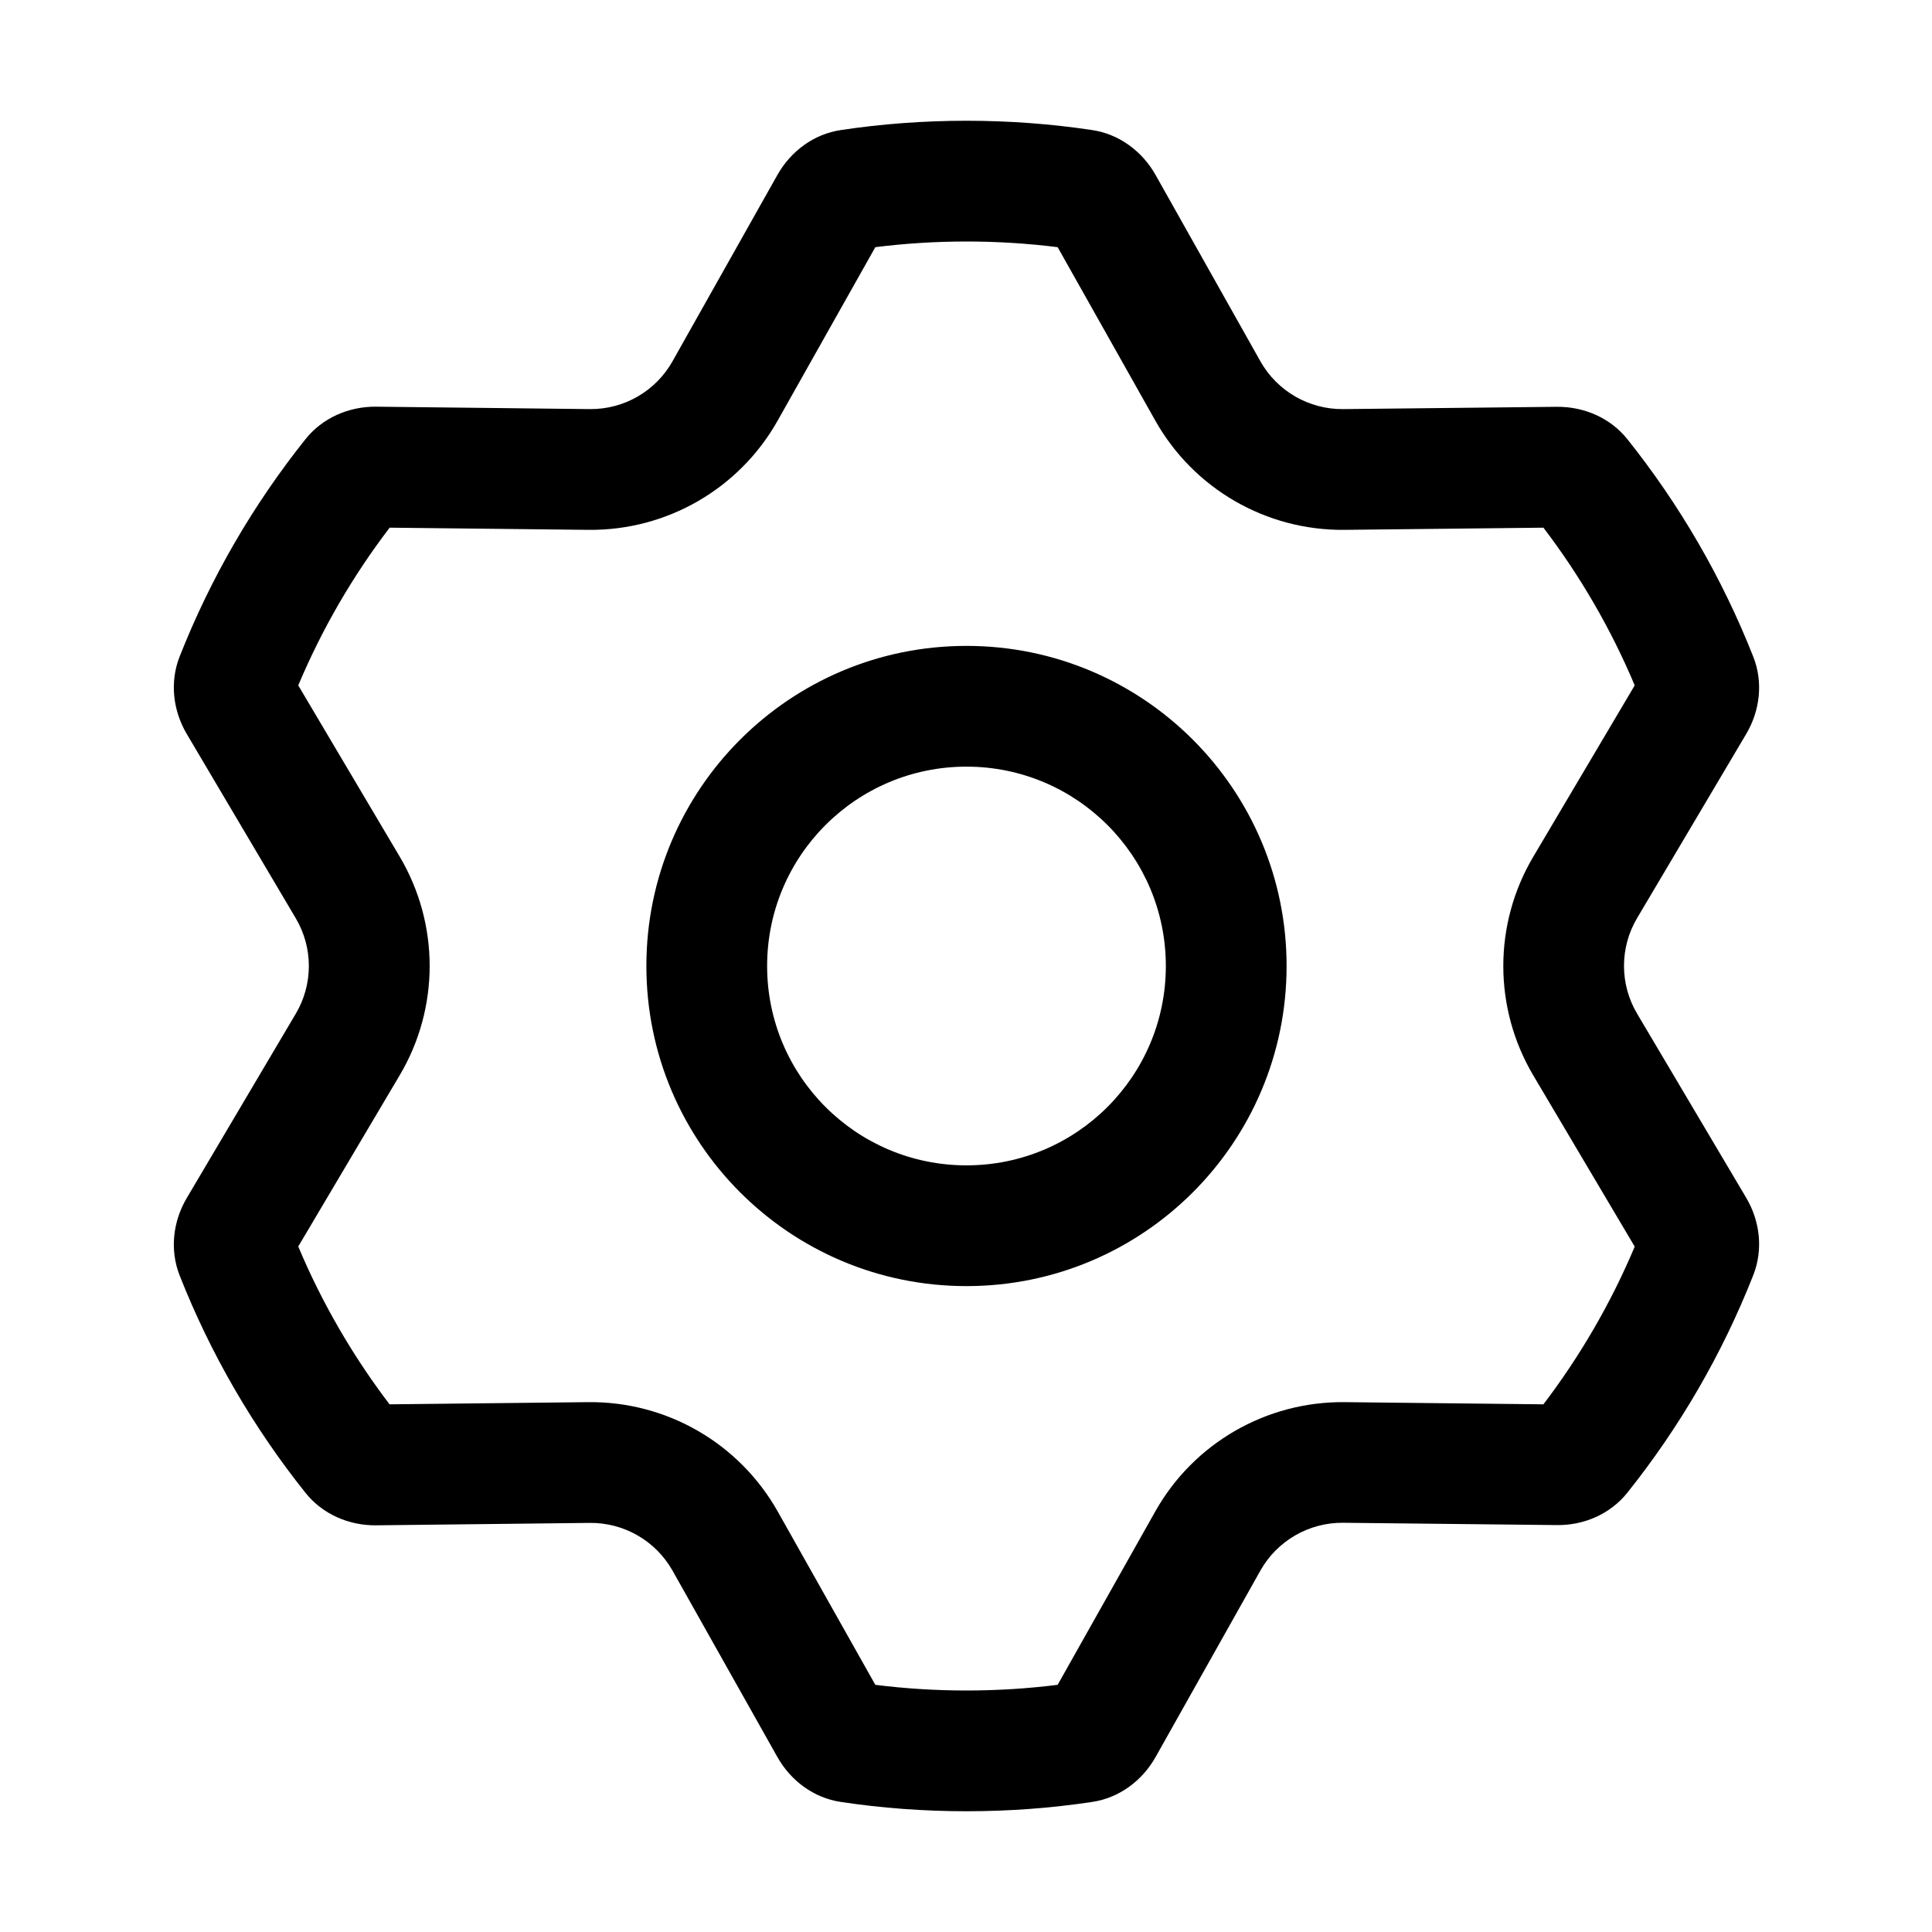
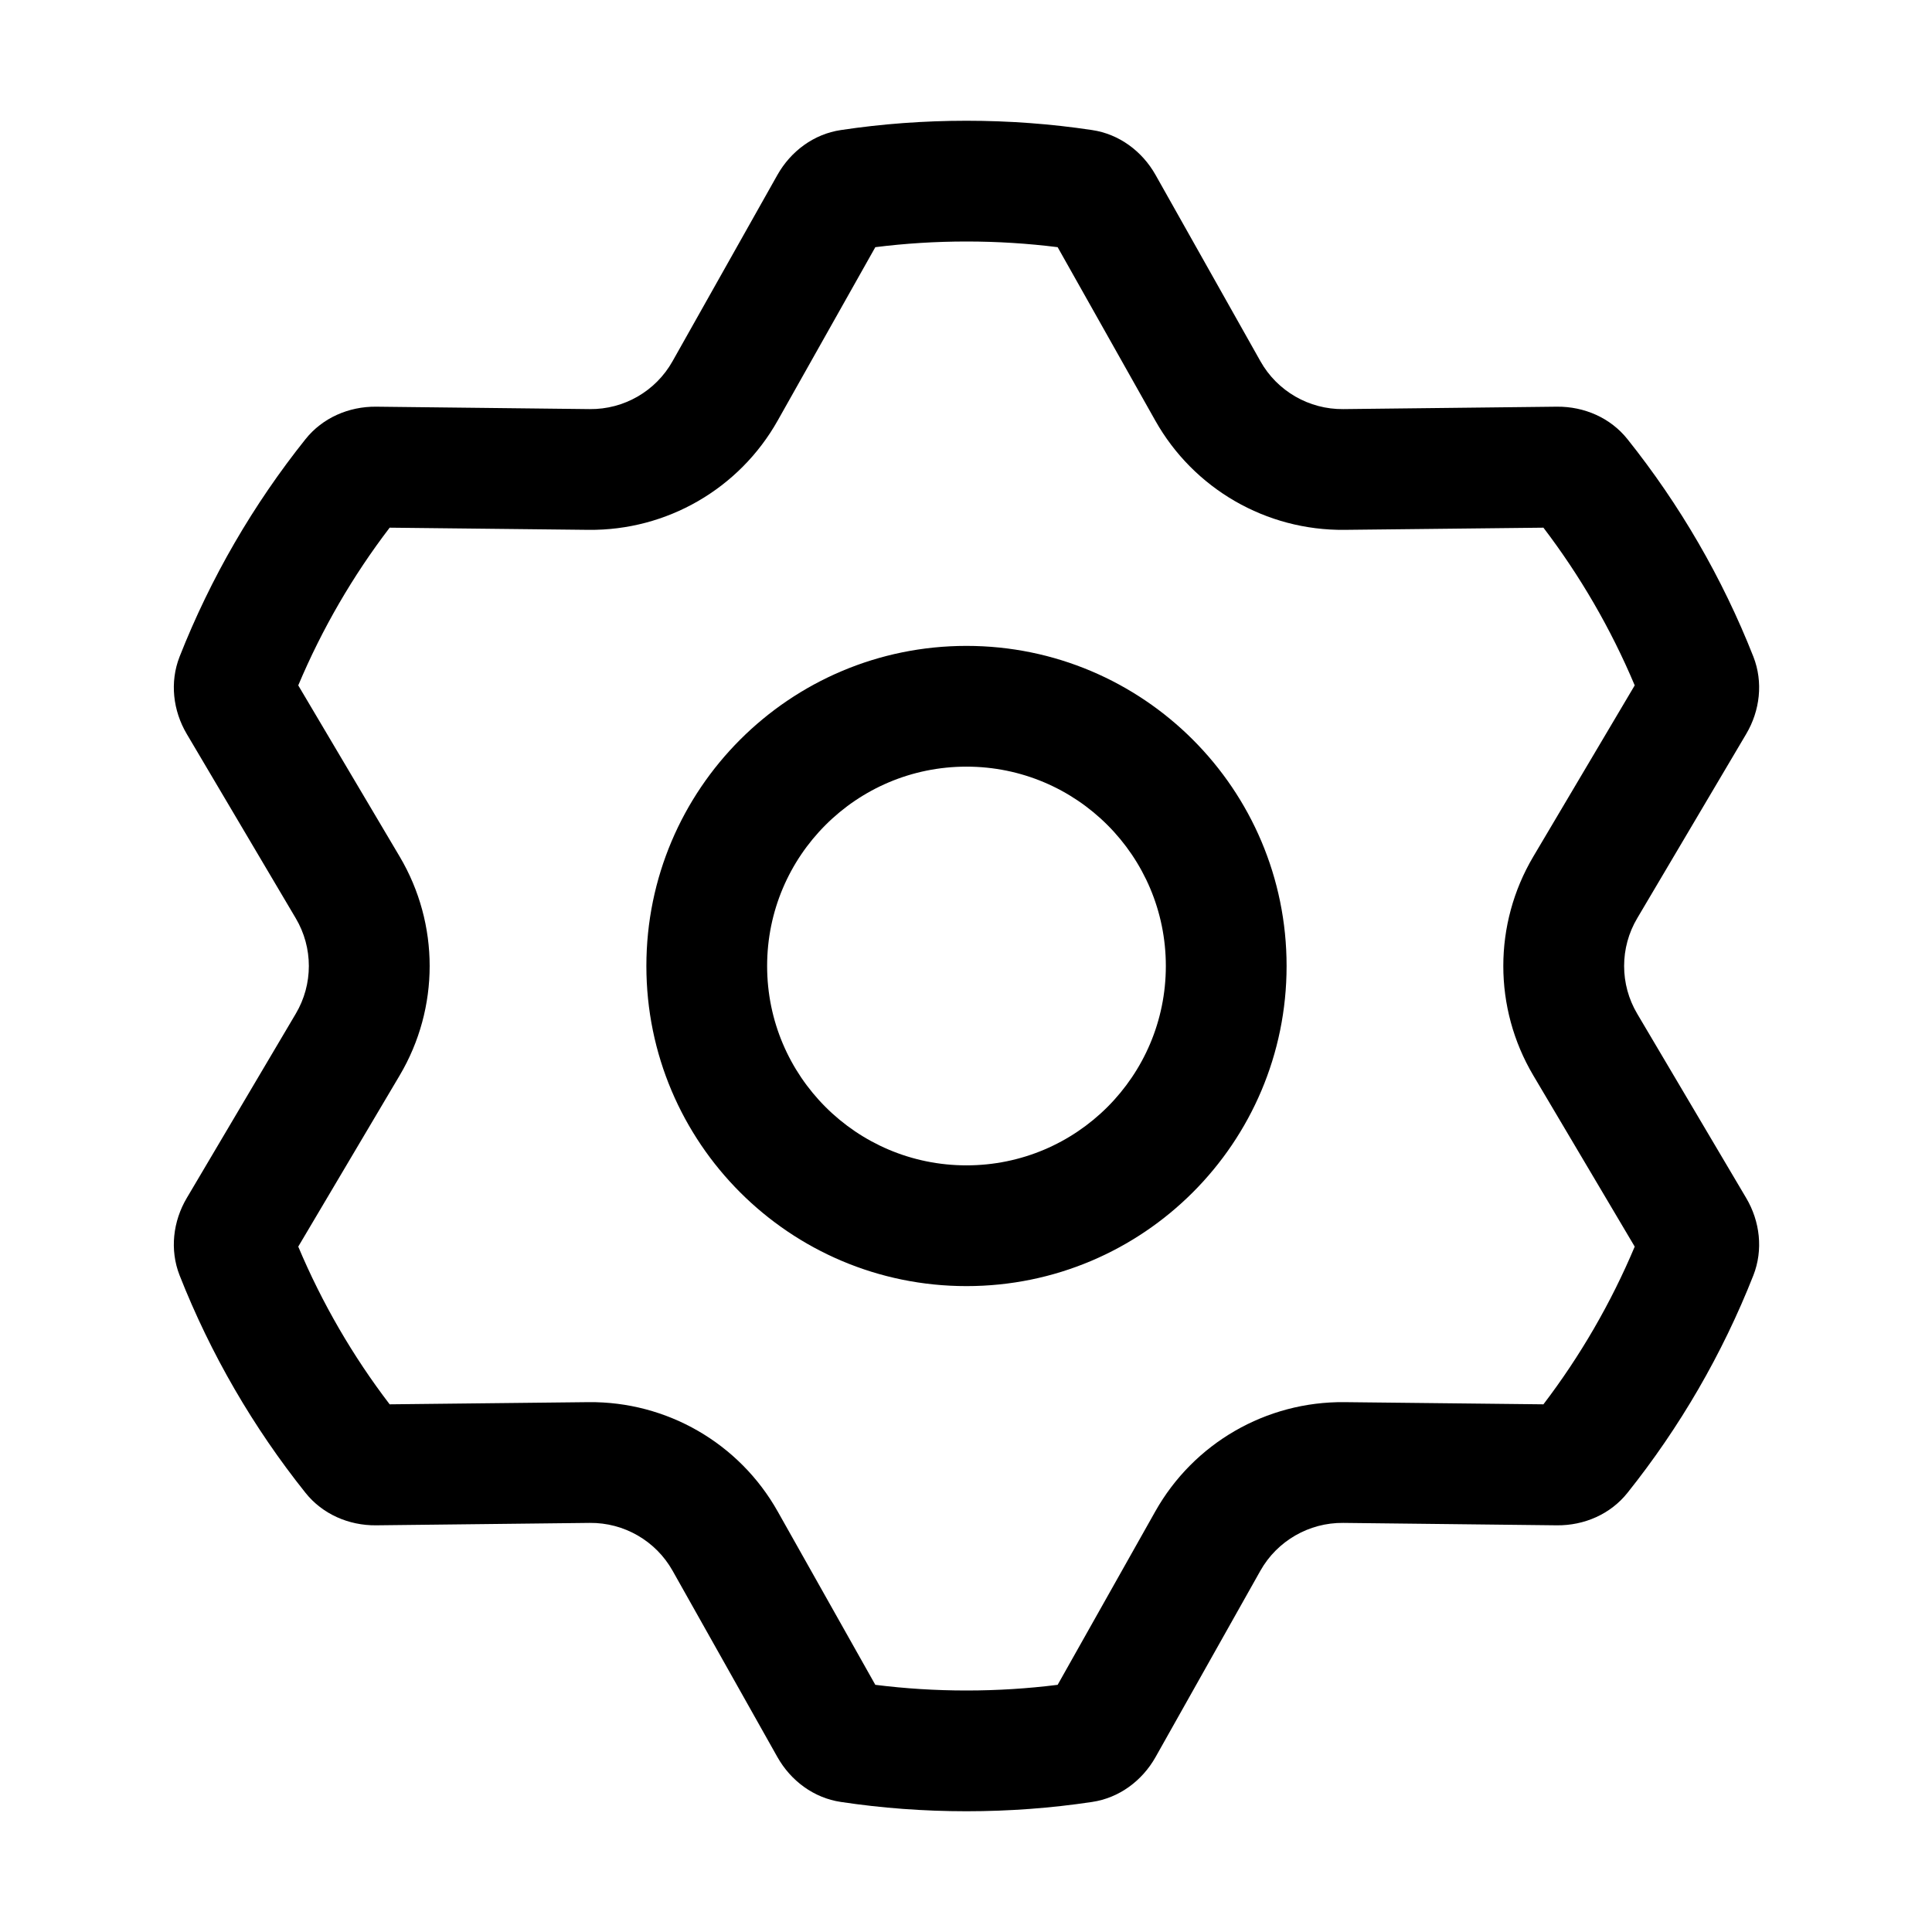
- <svg xmlns="http://www.w3.org/2000/svg" width="16" height="16" viewBox="0 0 16 16" fill="none" version="1.1" id="svg1">
-   <defs id="defs1" />
-   <path fill-rule="evenodd" clip-rule="evenodd" d="M 3.227,4.37 C 2.922,4.769 2.667,5.208 2.47,5.676 L 3.31,7.094 c 0.331,0.559 0.331,1.253 0,1.811 l -0.84,1.418 c 0.197,0.469 0.452,0.907 0.756,1.307 l 1.646,-0.018 c 0.649,-0.007 1.25,0.34 1.569,0.906 L 7.249,13.953 C 7.496,13.984 7.748,14 8.004,14 8.26,14 8.512,13.984 8.759,13.953 l 0.808,-1.435 c 0.318,-0.566 0.92,-0.913 1.569,-0.906 l 1.646,0.018 c 0.304,-0.4 0.559,-0.838 0.756,-1.306 L 12.698,8.906 c -0.331,-0.559 -0.331,-1.253 0,-1.811 L 13.538,5.676 C 13.341,5.208 13.086,4.769 12.782,4.37 L 11.135,4.388 C 10.486,4.395 9.885,4.048 9.567,3.482 L 8.759,2.047 C 8.512,2.016 8.26,2 8.004,2 7.748,2 7.496,2.016 7.249,2.047 L 6.441,3.482 C 6.123,4.048 5.522,4.395 4.873,4.388 Z m 7.428,3.63 c 0,1.464 -1.187,2.651 -2.651,2.651 -1.464,0 -2.651,-1.187 -2.651,-2.651 0,-1.464 1.187,-2.651 2.651,-2.651 1.464,0 2.651,1.187 2.651,2.651 z M 4.884,3.388 C 5.168,3.391 5.431,3.239 5.57,2.991 L 6.438,1.449 C 6.549,1.252 6.74,1.11 6.964,1.077 7.303,1.026 7.651,1 8.004,1 8.357,1 8.705,1.026 9.044,1.077 9.268,1.11 9.459,1.252 9.57,1.449 l 0.868,1.543 c 0.139,0.247 0.402,0.399 0.686,0.396 l 1.769,-0.019 c 0.226,-0.002 0.443,0.092 0.584,0.268 0.432,0.541 0.785,1.148 1.043,1.802 0.083,0.21 0.056,0.446 -0.059,0.64 l -0.903,1.524 c -0.145,0.244 -0.145,0.548 0,0.792 l 0.903,1.524 c 0.115,0.194 0.142,0.43 0.059,0.641 -0.258,0.655 -0.611,1.261 -1.043,1.802 -0.141,0.176 -0.358,0.271 -0.584,0.268 l -1.769,-0.019 c -0.284,-0.003 -0.547,0.149 -0.686,0.396 L 9.57,14.551 C 9.459,14.748 9.268,14.89 9.044,14.923 8.705,14.974 8.357,15 8.004,15 7.651,15 7.303,14.974 6.964,14.923 6.74,14.89 6.549,14.748 6.438,14.551 L 5.57,13.008 C 5.431,12.761 5.168,12.609 4.884,12.612 L 3.114,12.632 C 2.889,12.634 2.671,12.54 2.53,12.363 2.098,11.822 1.745,11.216 1.487,10.561 1.405,10.351 1.432,10.115 1.547,9.921 L 2.449,8.396 c 0.145,-0.244 0.145,-0.548 0,-0.792 L 1.547,6.079 C 1.432,5.885 1.405,5.649 1.487,5.439 1.745,4.784 2.098,4.178 2.53,3.637 2.671,3.46 2.889,3.366 3.114,3.368 Z M 9.655,8 c 0,0.912 -0.739,1.651 -1.651,1.651 -0.912,0 -1.651,-0.739 -1.651,-1.651 0,-0.912 0.739,-1.651 1.651,-1.651 0.912,0 1.651,0.739 1.651,1.651 z" fill="#CED0D6" id="path1" style="fill:#000000;" />
+ <svg xmlns="http://www.w3.org/2000/svg" viewBox="0 0 16 16">
+   <path d="M3.227,4.37 C2.922,4.769 2.667,5.208 2.47,5.676 L3.31,7.094 C3.641,7.653 3.641,8.347 3.31,8.906 L2.47,10.324 C2.667,10.792 2.922,11.231 3.227,11.63 L4.873,11.612 C5.522,11.605 6.123,11.952 6.441,12.518 L7.249,13.953 C7.496,13.984 7.748,14 8.004,14 C8.26,14 8.512,13.984 8.759,13.953 L9.567,12.518 C9.885,11.952 10.486,11.605 11.135,11.612 L12.782,11.63 C13.086,11.231 13.341,10.792 13.538,10.324 L12.698,8.906 C12.367,8.347 12.367,7.653 12.698,7.094 L13.538,5.676 C13.341,5.208 13.086,4.769 12.782,4.37 L11.135,4.388 C10.486,4.395 9.885,4.048 9.567,3.482 L8.759,2.047 C8.512,2.016 8.26,2 8.004,2 C7.748,2 7.496,2.016 7.249,2.047 L6.441,3.482 C6.123,4.048 5.522,4.395 4.873,4.388 L3.227,4.37 Z M10.655,8 C10.655,9.464 9.468,10.651 8.004,10.651 C6.54,10.651 5.353,9.464 5.353,8 C5.353,6.536 6.54,5.349 8.004,5.349 C9.468,5.349 10.655,6.536 10.655,8 Z M4.884,3.388 C5.168,3.391 5.431,3.239 5.57,2.991 L6.438,1.449 C6.549,1.252 6.74,1.11 6.964,1.077 C7.303,1.026 7.651,1 8.004,1 C8.357,1 8.705,1.026 9.044,1.077 C9.268,1.11 9.459,1.252 9.57,1.449 L10.438,2.991 C10.577,3.239 10.841,3.391 11.124,3.388 L12.894,3.368 C13.12,3.366 13.337,3.46 13.478,3.637 C13.91,4.178 14.263,4.784 14.521,5.439 C14.603,5.649 14.576,5.885 14.461,6.079 L13.559,7.604 C13.414,7.848 13.414,8.152 13.559,8.396 L14.461,9.921 C14.576,10.115 14.603,10.351 14.521,10.561 C14.263,11.216 13.91,11.822 13.478,12.363 C13.337,12.54 13.12,12.634 12.894,12.632 L11.124,12.612 C10.841,12.609 10.577,12.761 10.438,13.008 L9.57,14.551 C9.459,14.748 9.268,14.89 9.044,14.923 C8.705,14.974 8.357,15 8.004,15 C7.651,15 7.303,14.974 6.964,14.923 C6.74,14.89 6.549,14.748 6.438,14.551 L5.57,13.008 C5.431,12.761 5.168,12.609 4.884,12.612 L3.114,12.632 C2.889,12.634 2.671,12.54 2.53,12.363 C2.098,11.822 1.745,11.216 1.487,10.561 C1.405,10.351 1.432,10.115 1.547,9.921 L2.449,8.396 C2.594,8.152 2.594,7.848 2.449,7.604 L1.547,6.079 C1.432,5.885 1.405,5.649 1.487,5.439 C1.745,4.784 2.098,4.178 2.53,3.637 C2.671,3.46 2.889,3.366 3.114,3.368 L4.884,3.388 Z M9.655,8 C9.655,8.912 8.916,9.651 8.004,9.651 C7.092,9.651 6.353,8.912 6.353,8 C6.353,7.088 7.092,6.349 8.004,6.349 C8.916,6.349 9.655,7.088 9.655,8 Z" fill="#000000" fill-rule="evenodd" />
</svg>
